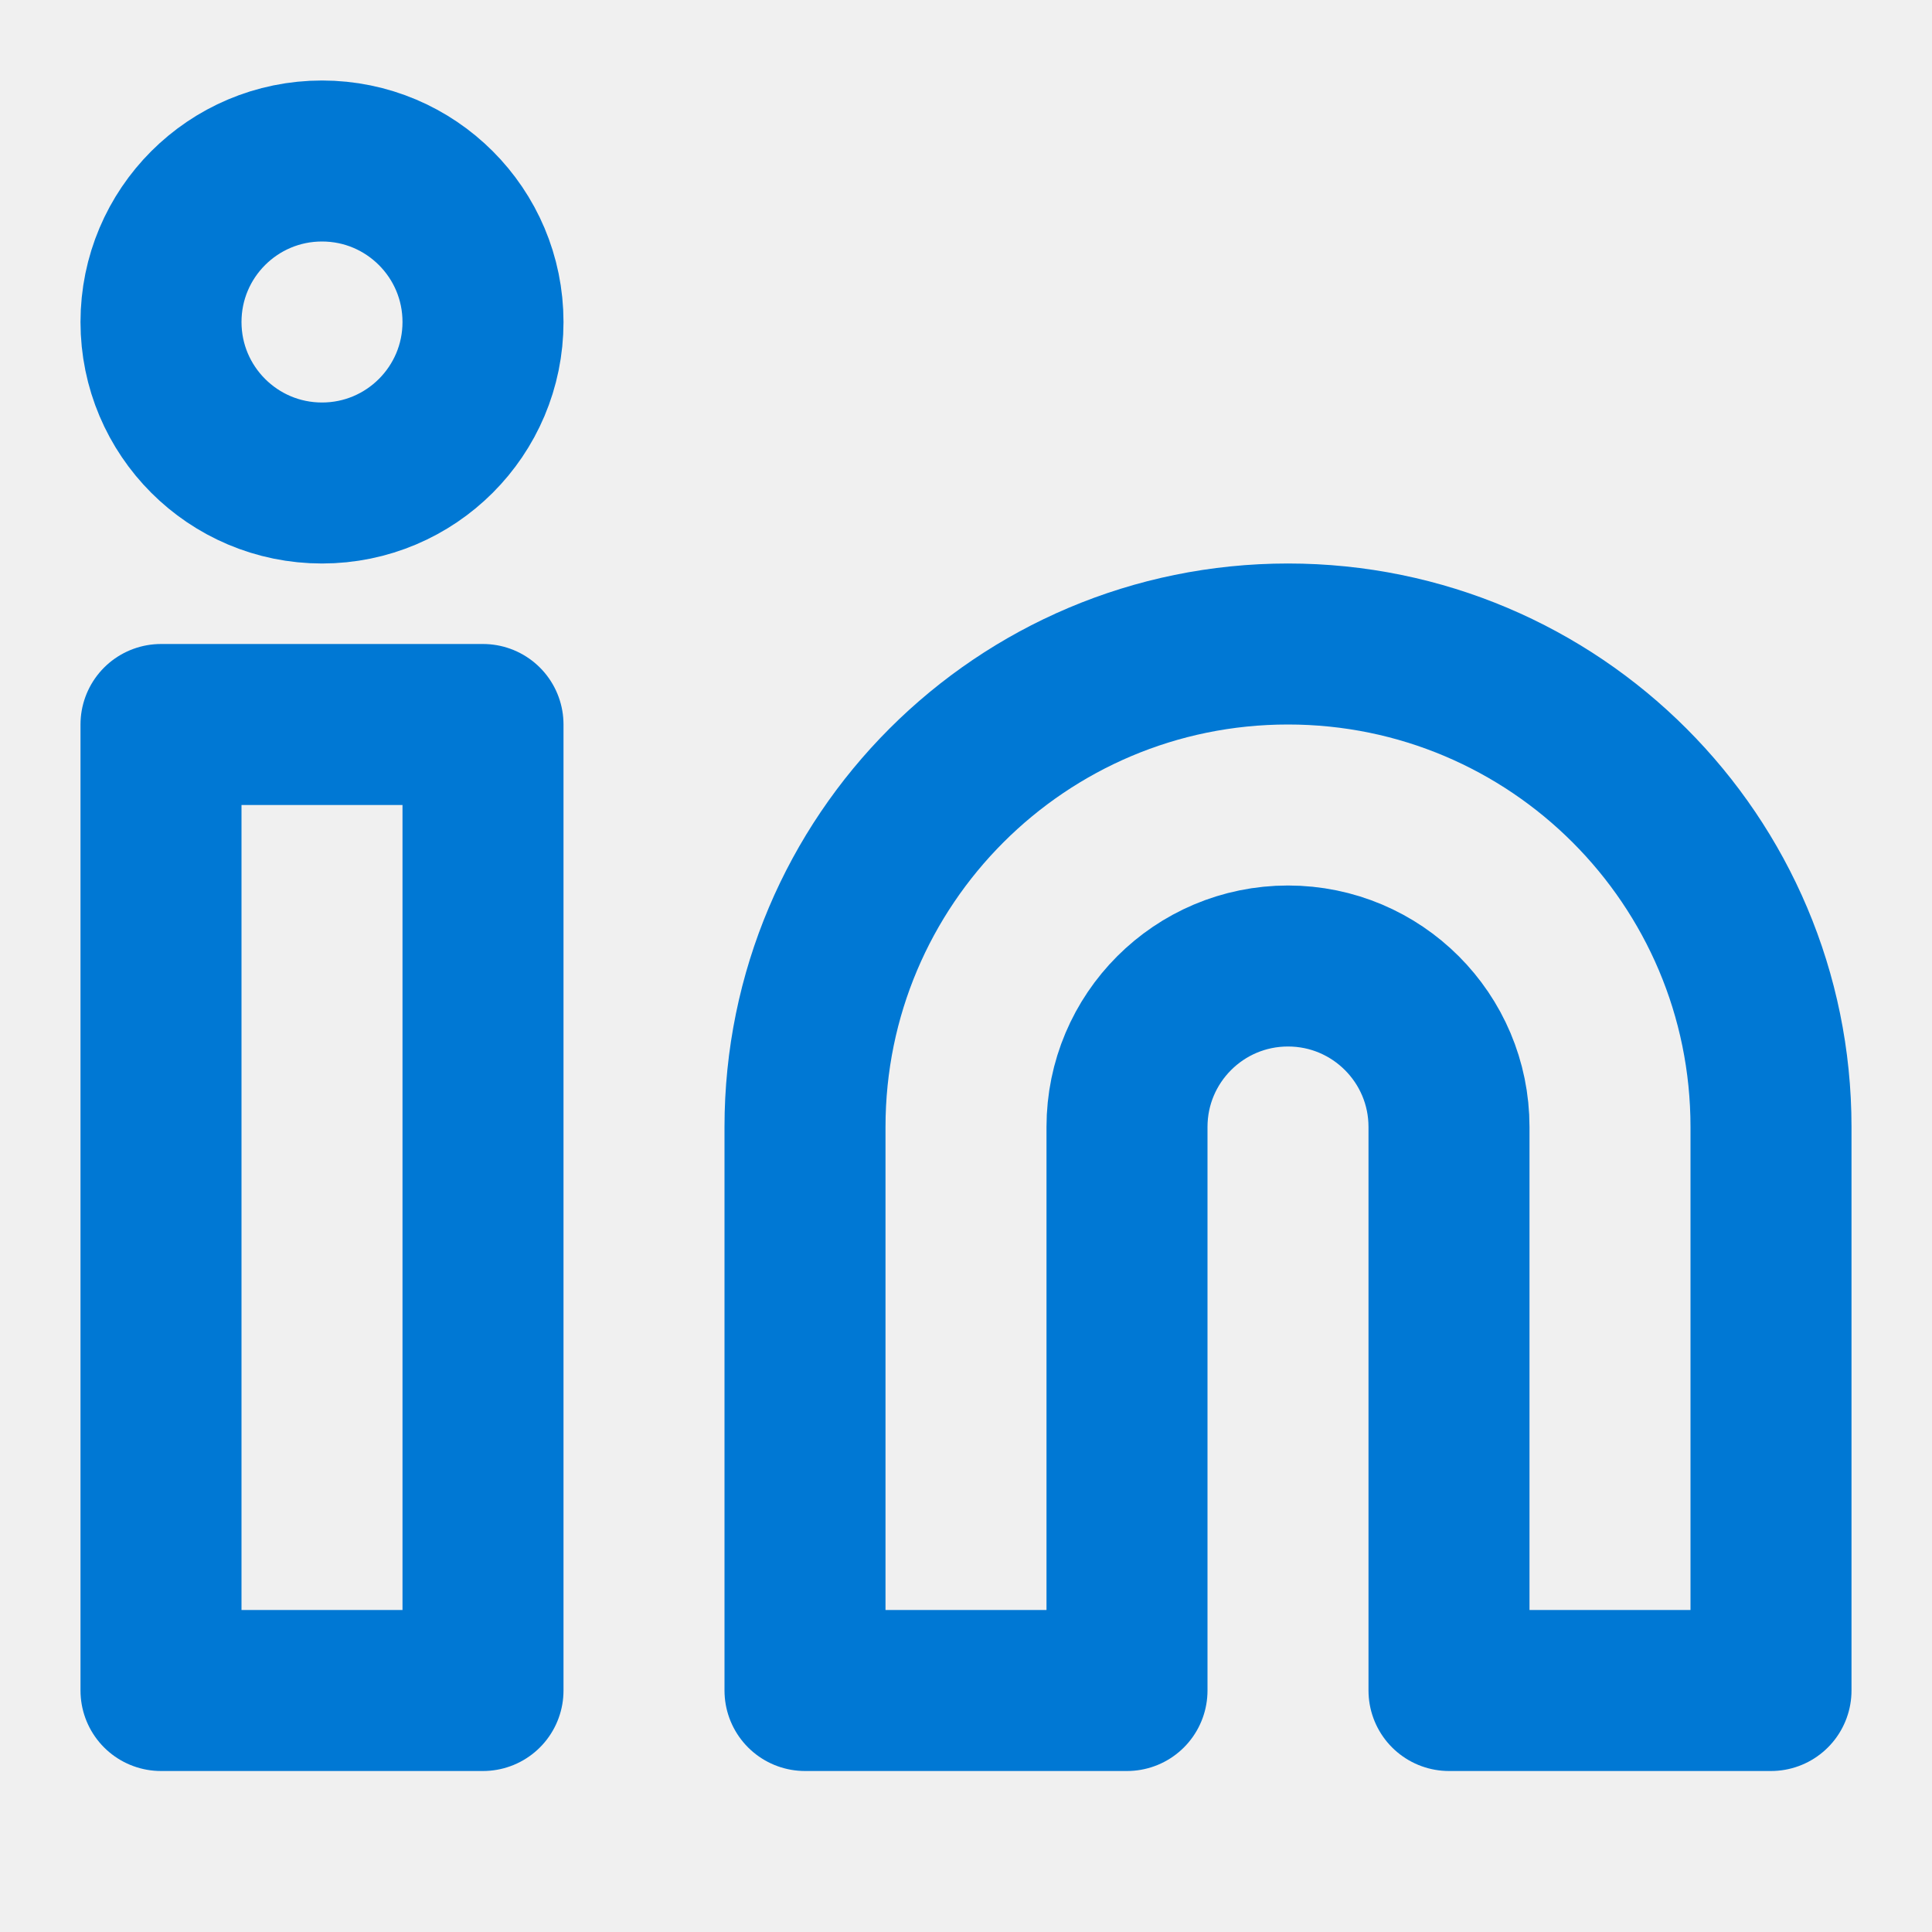
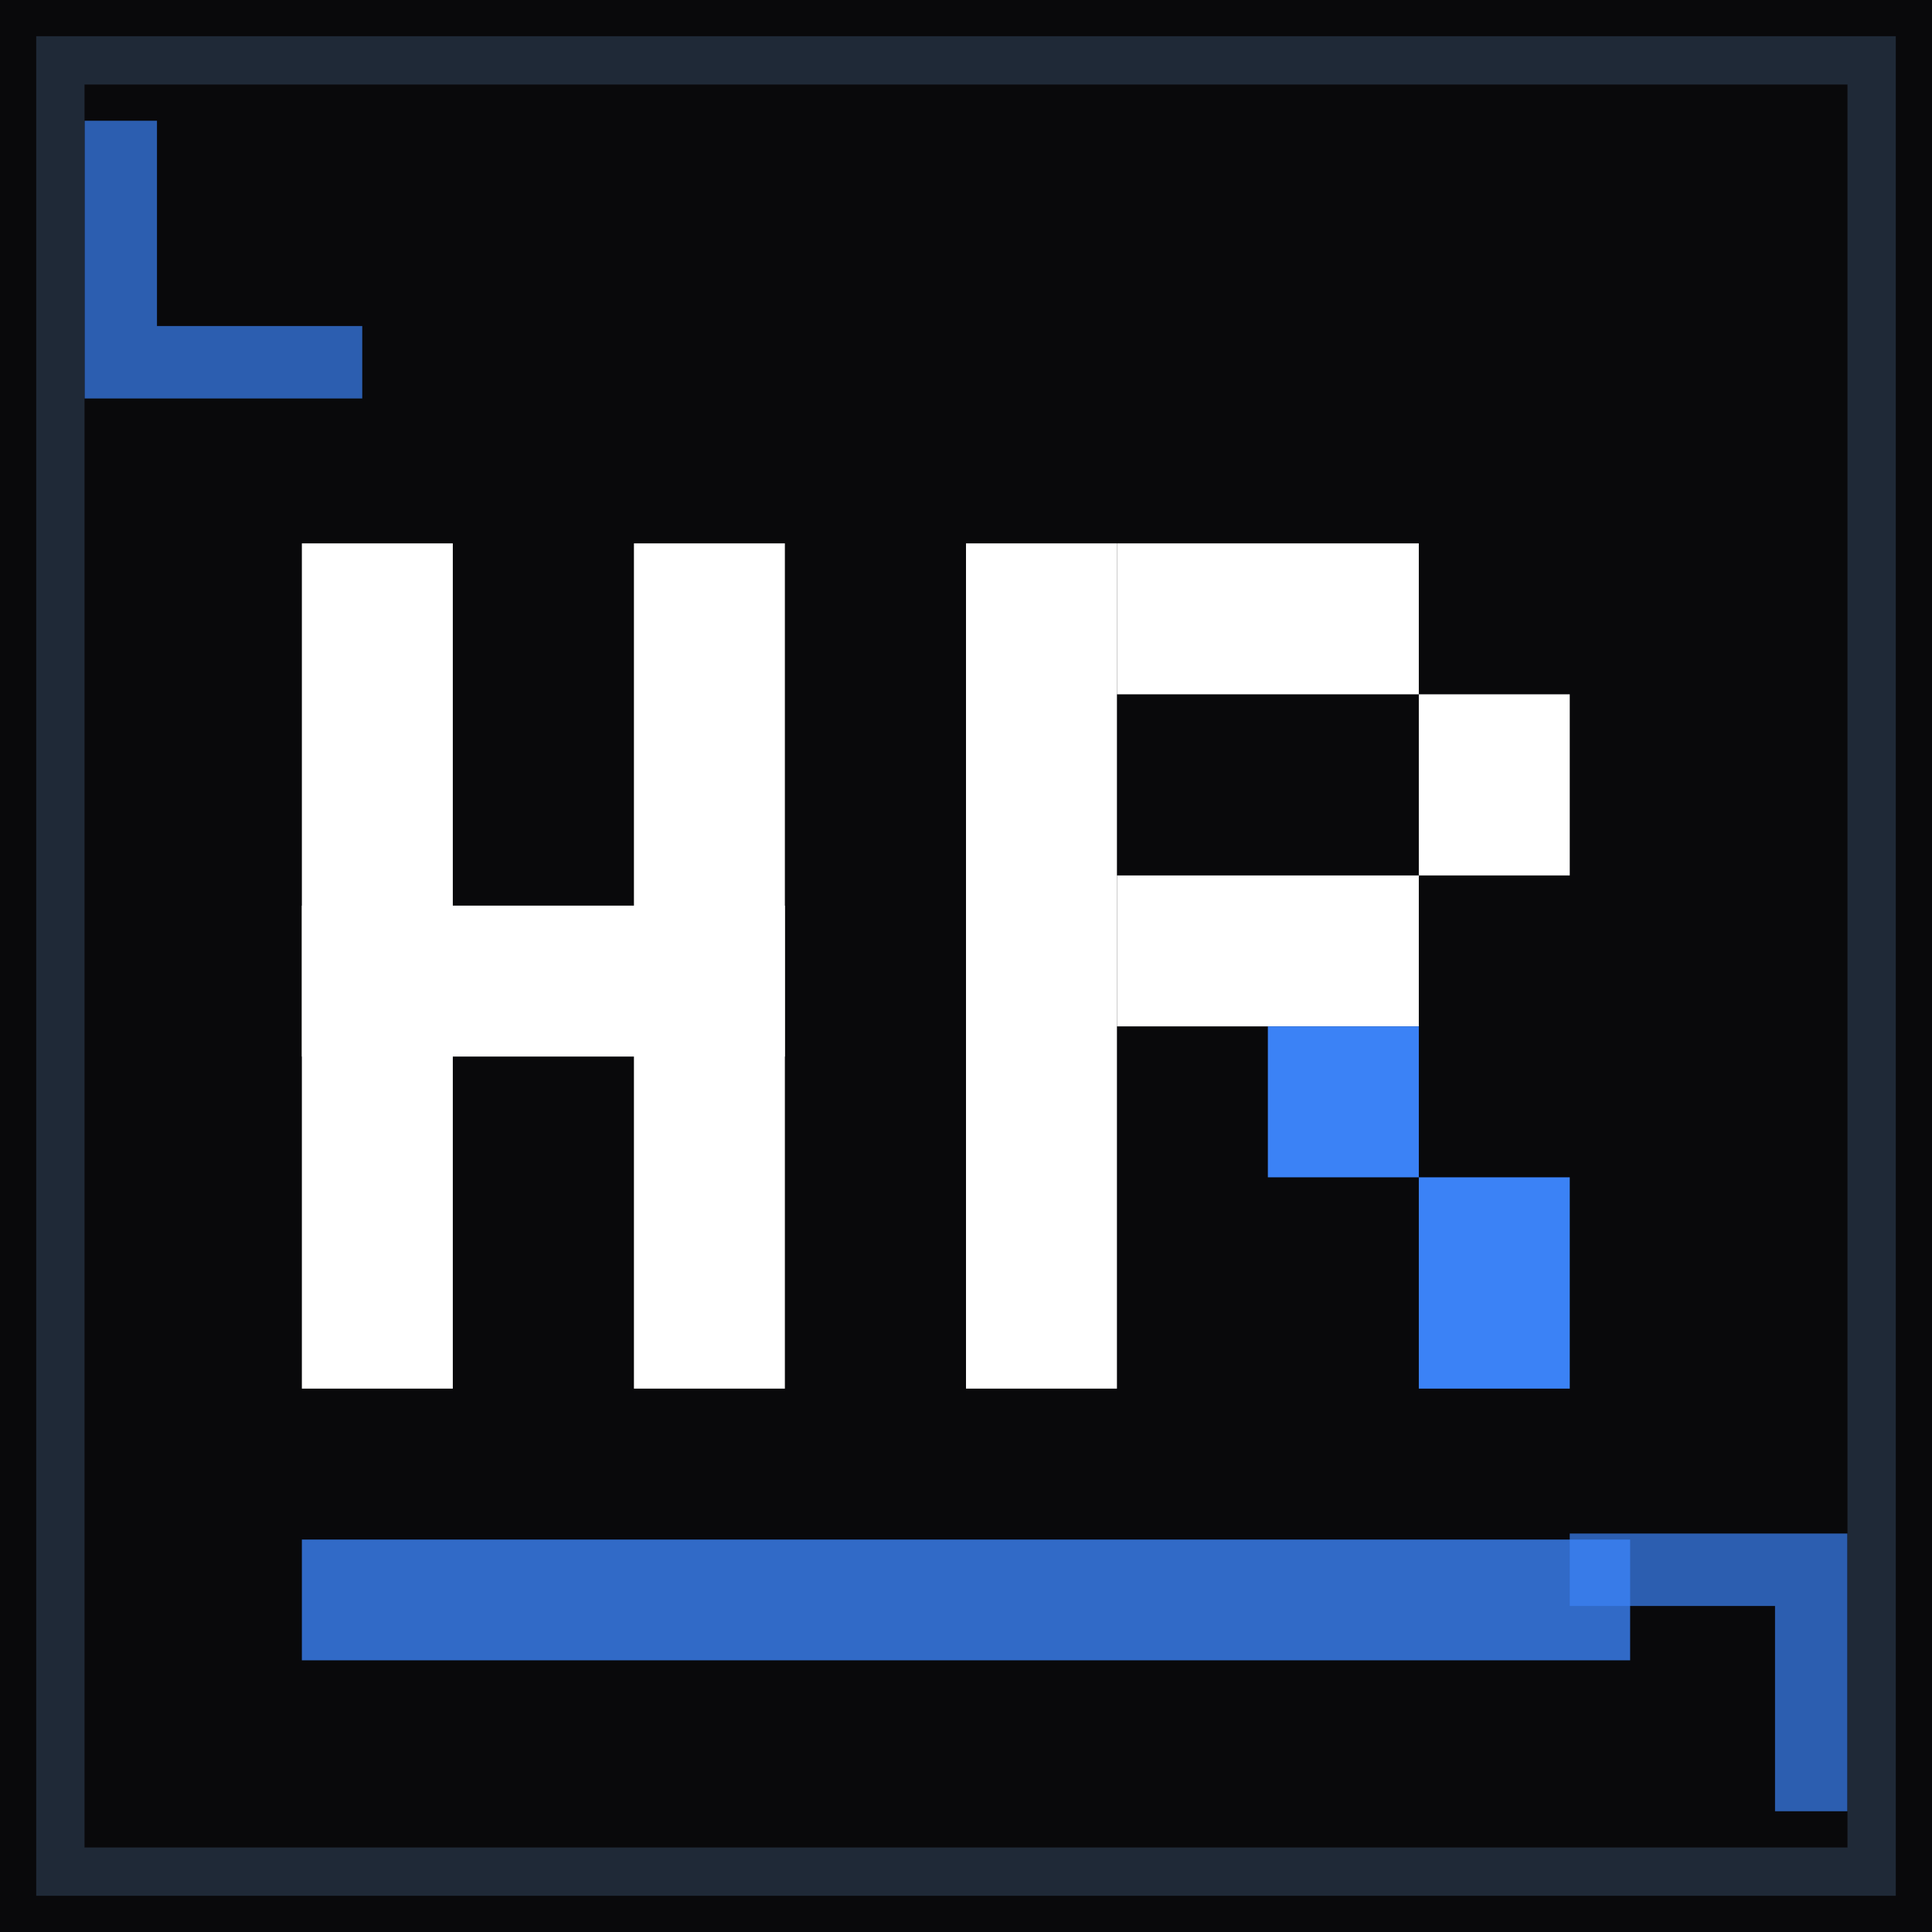
- <svg xmlns="http://www.w3.org/2000/svg" viewBox="0 0 24 24" fill="none" stroke="#0078d4" stroke-width="2" stroke-linecap="round" stroke-linejoin="round">
-   <path d="M16 8a6 6 0 0 1 6 6v7h-4v-7a2 2 0 0 0-2-2 2 2 0 0 0-2 2v7h-4v-7a6 6 0 0 1 6-6z" />
-   <rect x="2" y="9" width="4" height="12" />
-   <circle cx="4" cy="4" r="2" />
+ <svg xmlns="http://www.w3.org/2000/svg" width="32" height="32" viewBox="0 0 32 32">
+   <rect width="32" height="32" fill="#09090b" />
+   <path d="M 2 2 L 2 6 L 6 6" stroke="#3b82f6" stroke-width="1.2" fill="none" opacity="0.7" />
+   <path d="M 30 30 L 30 26 L 26 26" stroke="#3b82f6" stroke-width="1.2" fill="none" opacity="0.7" />
+   <rect x="1" y="1" width="30" height="30" fill="none" stroke="#1f2937" stroke-width="0.8" />
+   <rect x="5" y="9" width="2.5" height="14" fill="#ffffff" />
+   <rect x="5" y="15" width="8" height="2.5" fill="#ffffff" />
+   <rect x="10.5" y="9" width="2.5" height="14" fill="#ffffff" />
+   <rect x="16" y="9" width="2.5" height="14" fill="#ffffff" />
+   <rect x="18.5" y="9" width="5" height="2.5" fill="#ffffff" />
+   <rect x="23.5" y="11.5" width="2.5" height="3" fill="#ffffff" />
+   <rect x="18.5" y="14.5" width="5" height="2.5" fill="#ffffff" />
+   <rect x="21" y="17" width="2.5" height="2.5" fill="#3b82f6" />
+   <rect x="23.5" y="19.5" width="2.5" height="3.5" fill="#3b82f6" />
+   <rect x="5" y="25.5" width="22" height="2" fill="#3b82f6" opacity="0.8" />
</svg>
